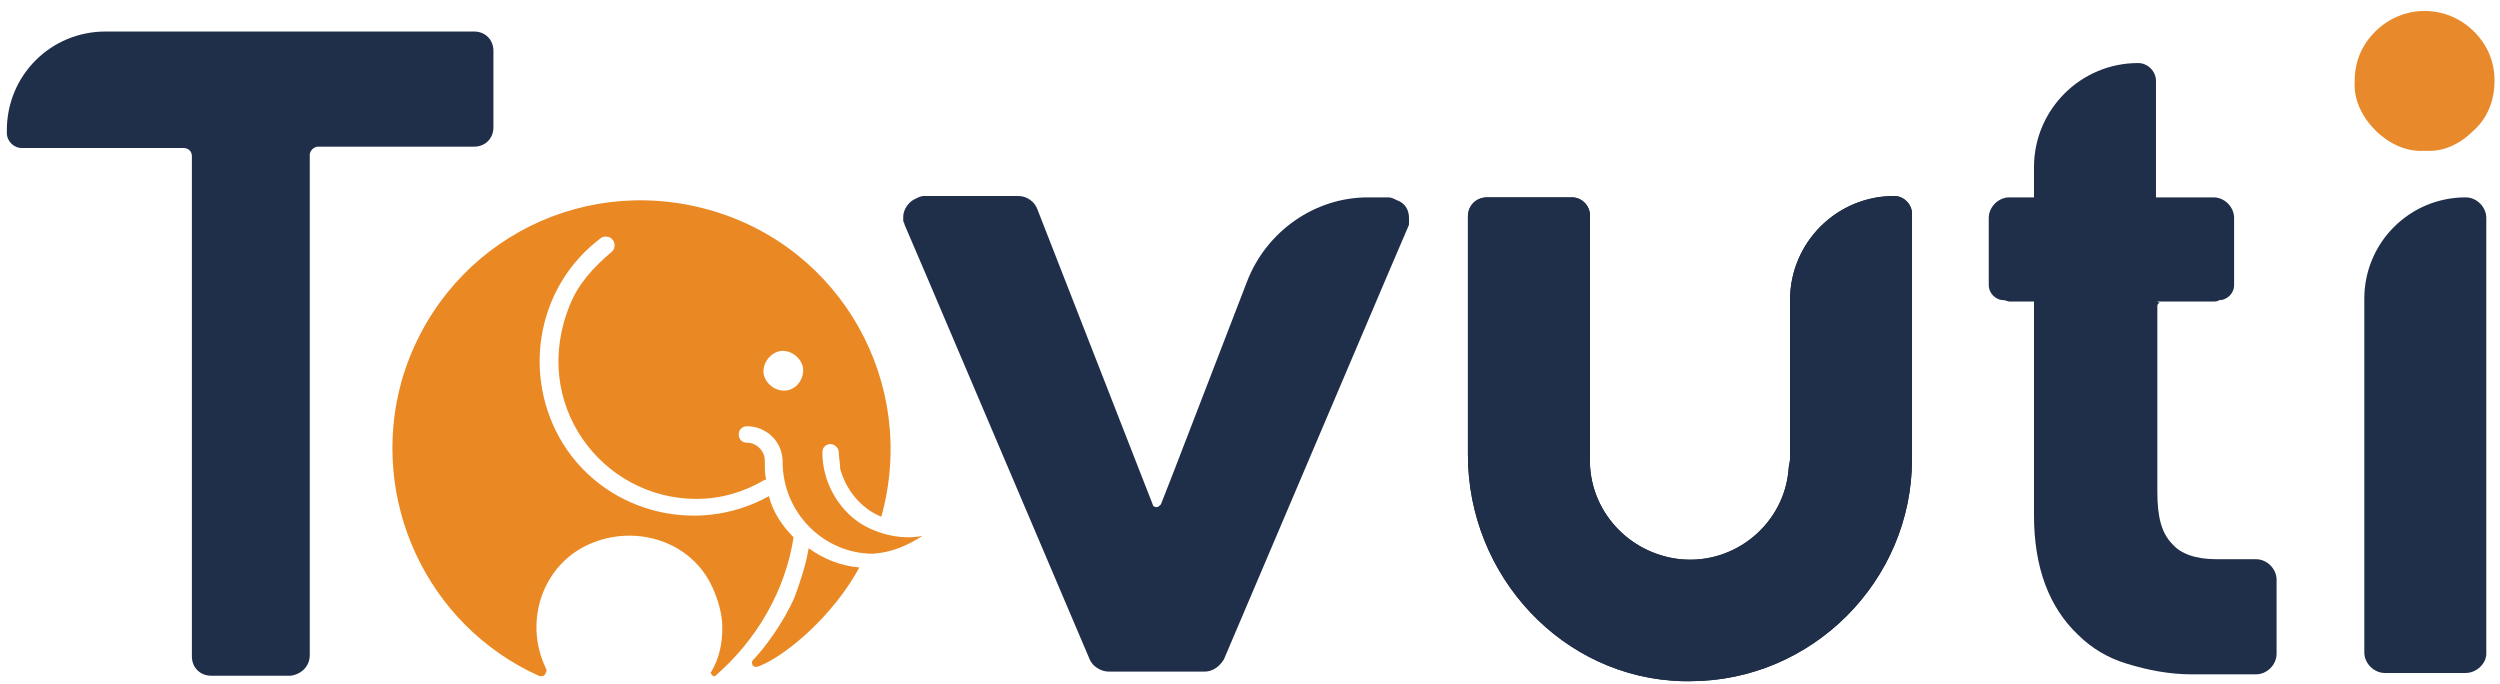
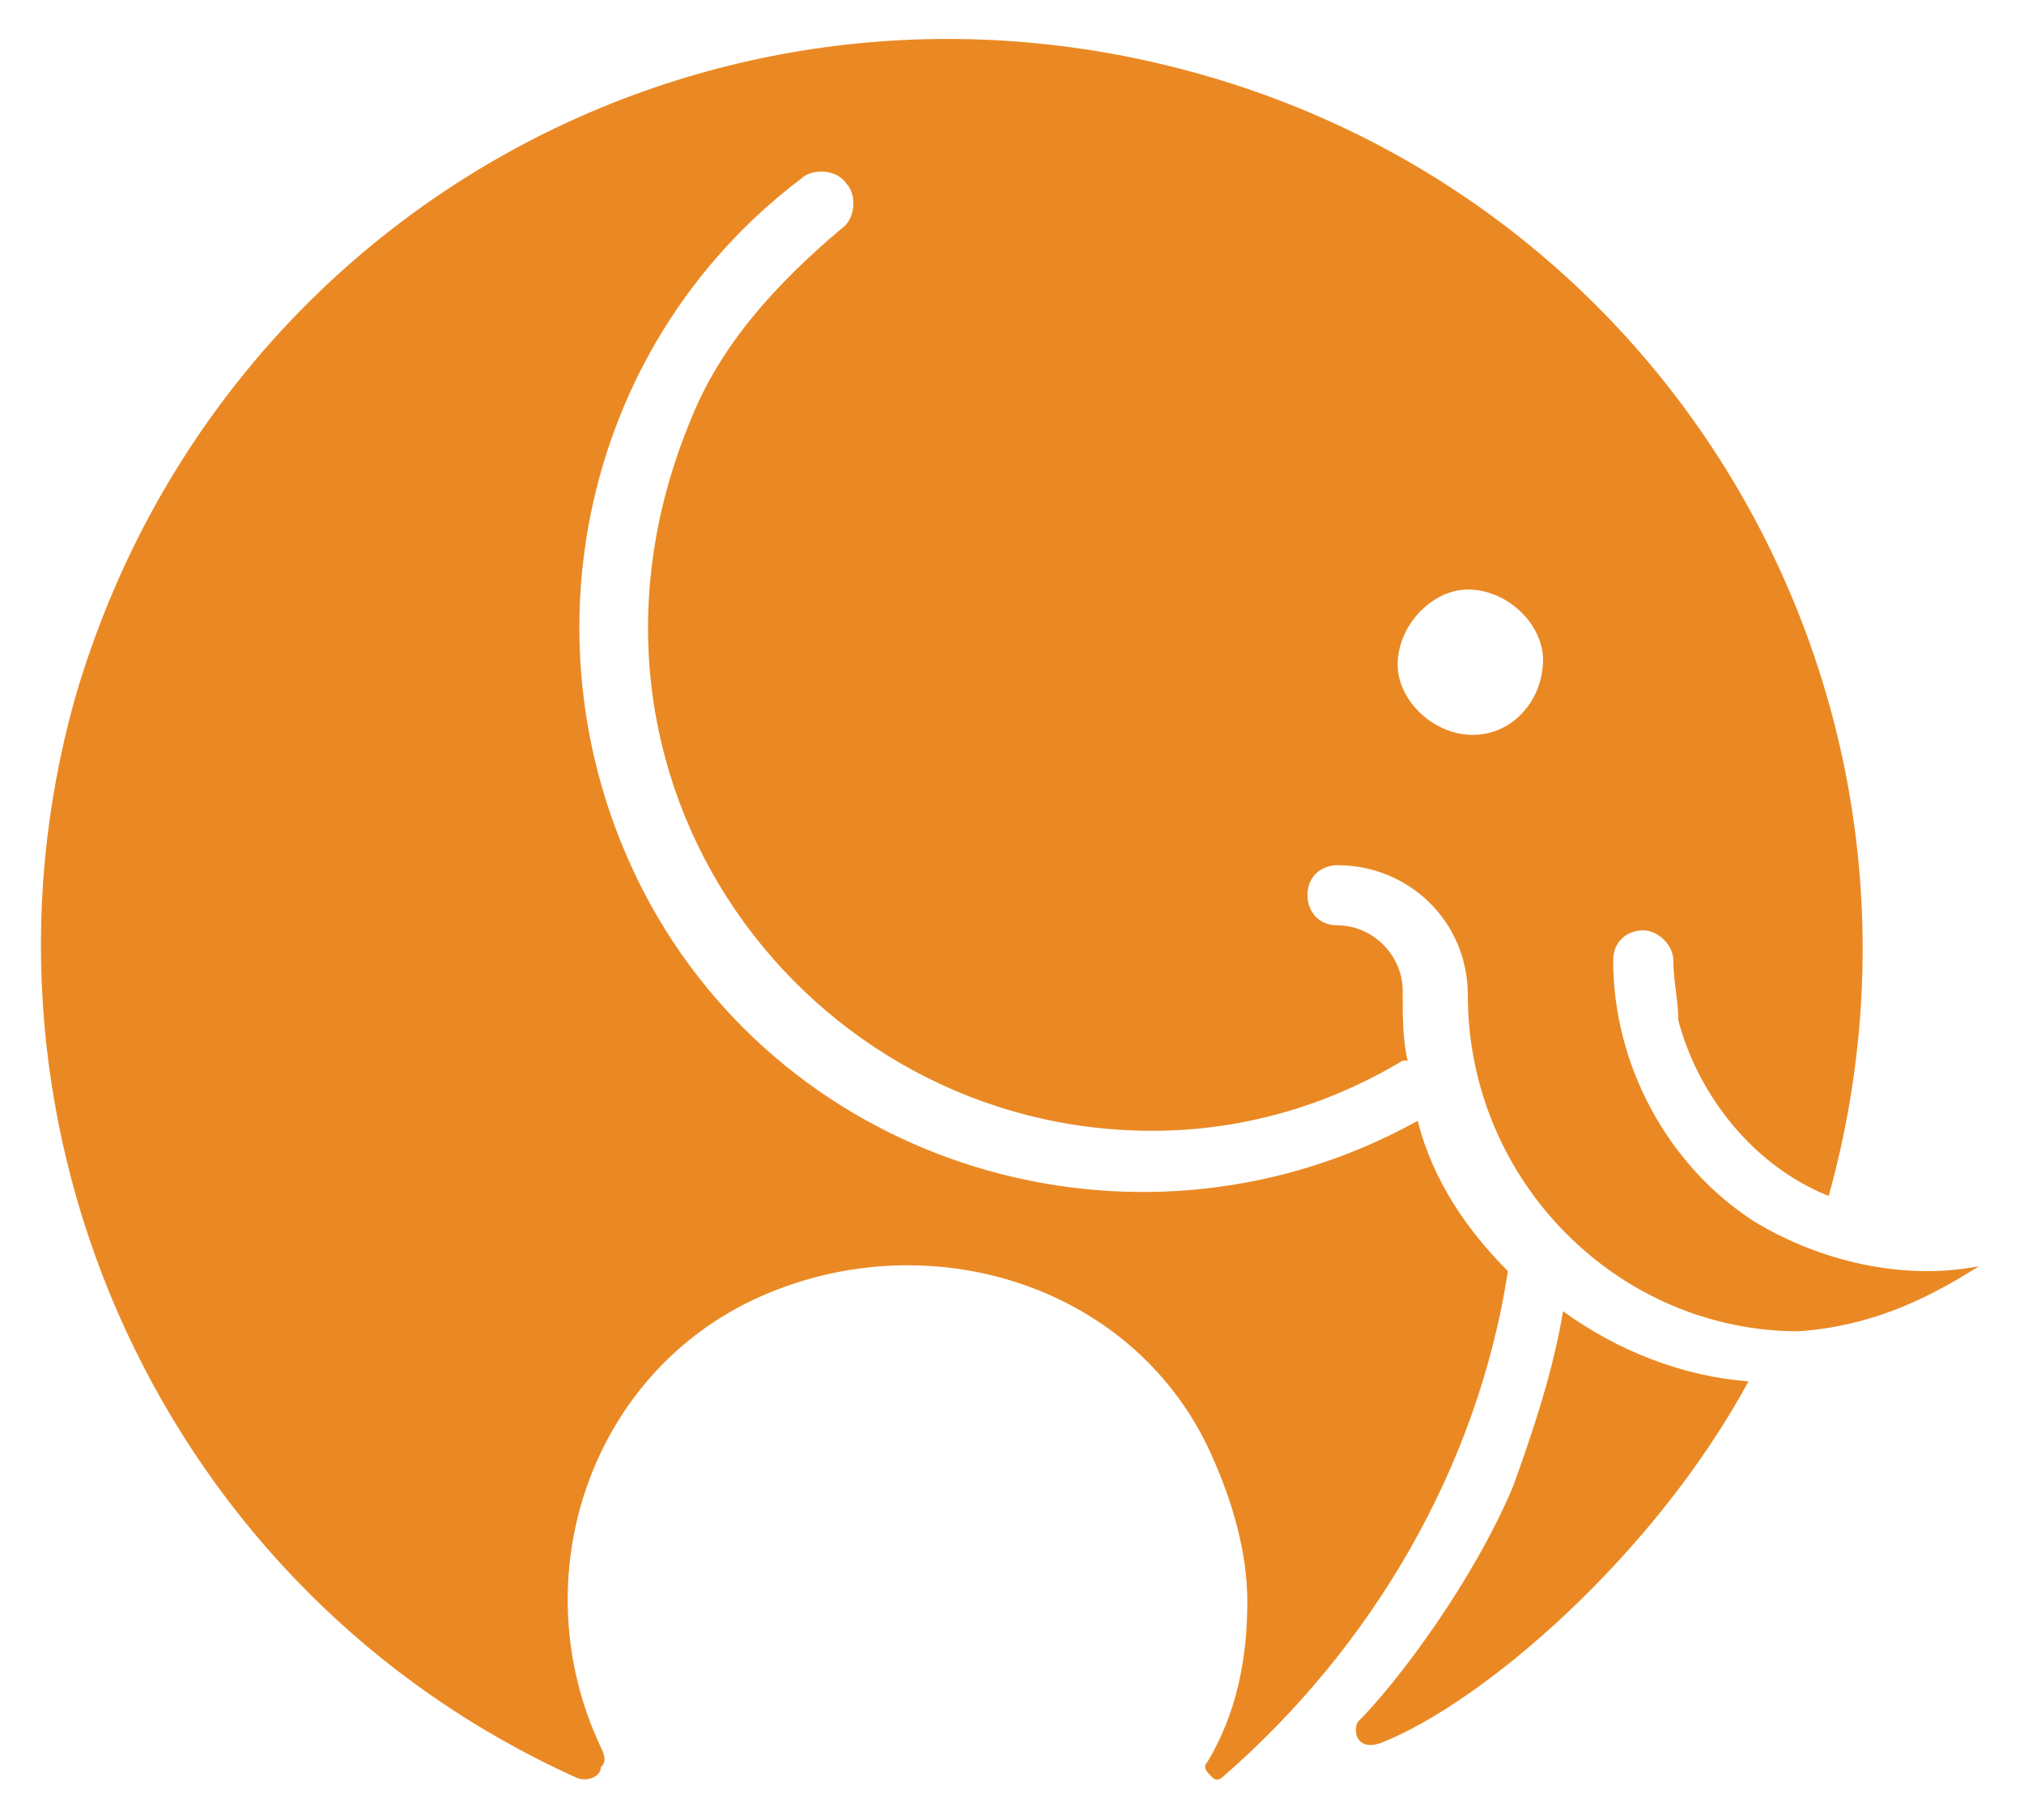
- <svg xmlns="http://www.w3.org/2000/svg" version="1.1" baseProfile="basic" id="Layer_1" x="0px" y="0px" viewBox="0 0 182.4 49.9" xml:space="preserve">
+ <svg xmlns="http://www.w3.org/2000/svg" version="1.1" baseProfile="basic" id="Layer_1" viewBox="27.812 13.837 40.385 36.305" xml:space="preserve">
  <style type="text/css">
	.st0{fill:#1F2E49;}
	.st1{fill:#E8892B;}
	.st2{fill:#1F2935;}
	.st3{fill:#EA8924;}
</style>
  <g>
    <g>
-       <path class="st0" d="M102.8,16.2C102.8,16.2,102.8,16.1,102.8,16.2c0-0.2,0-0.2,0-0.3l0,0c0-0.6-0.3-1.1-0.9-1.3    c-0.2-0.1-0.4-0.2-0.6-0.2h-1.5c-3.9,0-7.4,2.5-8.8,6.1l-5.4,14l-0.9,2.3c-0.1,0.1-0.2,0.2-0.3,0.2c-0.2,0-0.3-0.1-0.3-0.2    l-0.9-2.3l-7.5-19.2c-0.2-0.6-0.8-1-1.4-1h-6.9c-0.2,0-0.4,0.1-0.6,0.2c-0.5,0.2-0.9,0.8-0.9,1.3l0,0c0,0.1,0,0.1,0,0.2v0.1    c0,0.1,0.1,0.2,0.1,0.3l1.5,3.5l12,28.2c0.2,0.5,0.8,0.9,1.4,0.9H81h6.8h0.1c0.6,0,1.1-0.4,1.4-0.9l12-28.2l1.5-3.5    C102.8,16.4,102.8,16.3,102.8,16.2z" />
-       <g>
-         <path class="st1" d="M173.3,9.5c-1-1-1.6-2.3-1.5-3.6c0-1.4,0.5-2.6,1.5-3.6s2.3-1.5,3.6-1.5s2.6,0.5,3.6,1.5s1.5,2.2,1.5,3.6     s-0.5,2.7-1.5,3.6c-1,1-2.2,1.6-3.6,1.5C175.6,11.1,174.3,10.5,173.3,9.5z" />
-         <path class="st0" d="M179.9,49.1H174c-0.8,0-1.5-0.7-1.5-1.5V21.8c0-4.1,3.3-7.4,7.4-7.4l0,0c0.8,0,1.5,0.7,1.5,1.5v31.8     C181.4,48.4,180.7,49.1,179.9,49.1z" />
-       </g>
-       <path class="st2" d="M122.8,49.7c-8.8-0.2-15.7-7.7-15.7-16.5V15.8c0-0.8,0.6-1.4,1.4-1.4h6.2c0.7,0,1.3,0.6,1.3,1.3v17.7    c-0.1,3.8,2.8,7,6.6,7.4c4,0.4,7.6-2.6,7.9-6.6c0-0.2,0.1-0.5,0.1-0.7V21.9c0-4.2,3.4-7.6,7.6-7.6c0.7,0,1.3,0.6,1.3,1.3v17.9    c0,8.9-7.3,16.2-16.2,16.2C123.1,49.7,122.9,49.7,122.8,49.7z" />
-       <path class="st0" d="M122.8,49.7c-8.8-0.2-15.7-7.7-15.7-16.5V15.8c0-0.8,0.6-1.4,1.4-1.4h6.2c0.7,0,1.3,0.6,1.3,1.3v17.7    c-0.1,3.8,2.8,7,6.6,7.4c4,0.4,7.6-2.6,7.9-6.6c0-0.2,0.1-0.5,0.1-0.7V21.9c0-4.2,3.4-7.6,7.6-7.6c0.7,0,1.3,0.6,1.3,1.3v17.9    c0,8.9-7.3,16.2-16.2,16.2C123.1,49.7,122.9,49.7,122.8,49.7z" />
-       <path class="st0" d="M164.6,40.8h-2.9l0,0c-1.5,0-2.6-0.4-3.2-1.1c-0.8-0.8-1.1-2-1.1-3.8V22.3c0-0.1,0.1-0.2,0.2-0.2    c0,0-0.1,0-0.2-0.1h4.1c0.1,0,0.3,0,0.4-0.1l0,0c0.6,0,1.1-0.5,1.1-1.1v-0.2v-0.1l0,0v-4.6c0-0.8-0.7-1.5-1.5-1.5h-0.6h-3.6V5.9    c0-0.7-0.6-1.3-1.3-1.3c-4.2,0-7.6,3.4-7.6,7.6v2.2h-1.2h-0.6c-0.8,0-1.5,0.7-1.5,1.5v4.6l0,0v0.1v0.2c0,0.6,0.5,1.1,1.1,1.1l0,0    c0.1,0,0.3,0.1,0.4,0.1h1.8v15.6c0,3.8,1.1,6.7,3.2,8.7c1,1,2.2,1.7,3.5,2.1c1.6,0.5,3.2,0.8,4.8,0.8h4.7c0.8,0,1.5-0.7,1.5-1.5    v-5.4C166.1,41.5,165.4,40.8,164.6,40.8z" />
-     </g>
-     <g>
      <path class="st3" d="M67.3,39.1c-1.5,0.3-3.2-0.1-4.5-0.9C61.1,37.1,60,35.1,60,33c0-0.4,0.3-0.6,0.6-0.6s0.6,0.3,0.6,0.6    c0,0.4,0.1,0.8,0.1,1.2c0.4,1.5,1.5,2.9,3,3.5C67,28,61.4,18,51.7,15.3s-19.6,2.8-22.4,12.5c-2.4,8.6,1.8,17.8,10,21.5    c0.2,0.1,0.5,0,0.5-0.2c0.1-0.1,0.1-0.2,0-0.4c-1.6-3.4-0.2-7.5,3.2-9s7.5-0.2,9,3.2c0.4,0.9,0.7,1.9,0.7,2.9    c0,1.1-0.2,2.2-0.8,3.2c-0.1,0.1,0,0.2,0.1,0.3s0.2,0,0.2,0c3-2.6,5.1-6.2,5.7-10.1c-0.8-0.8-1.5-1.8-1.8-3    c-5.4,3-12.3,1.1-15.3-4.3c-2.7-4.9-1.5-11.1,3-14.5c0.2-0.2,0.7-0.2,0.9,0.1c0.2,0.2,0.2,0.7-0.1,0.9c-1.3,1.1-2.4,2.3-3,3.8    c-3,7.2,2.3,14.2,9.2,14.2c1.8,0,3.5-0.5,5-1.4h0.1c-0.1-0.4-0.1-0.9-0.1-1.4c0-0.7-0.6-1.3-1.3-1.3c-0.4,0-0.6-0.3-0.6-0.6    c0-0.4,0.3-0.6,0.6-0.6c1.4,0,2.6,1.1,2.6,2.6c0,3.7,3,6.7,6.6,6.7C65.1,40.3,66.2,39.8,67.3,39.1 M57.2,28.5    c-0.8,0-1.5-0.7-1.5-1.4c0-0.8,0.7-1.5,1.4-1.5c0.8,0,1.5,0.7,1.5,1.4C58.6,27.8,58,28.5,57.2,28.5" />
      <path class="st3" d="M55.4,48.6c2-0.8,5.4-3.7,7.3-7.2c-1.3-0.1-2.6-0.6-3.7-1.4c-0.2,1.2-0.6,2.4-1,3.5c-0.8,1.9-2.3,3.9-3.1,4.7    C54.8,48.4,54.9,48.8,55.4,48.6" />
    </g>
-     <path class="st0" d="M13.4,10.8H1.6c-0.6,0-1.1-0.5-1.1-1.1V9.5c0-4,3.2-7.2,7.2-7.2h26.9c0.8,0,1.4,0.6,1.4,1.4v5.6   c0,0.8-0.6,1.4-1.4,1.4H23.2c-0.3,0-0.6,0.3-0.6,0.6v36.5c0,0.8-0.6,1.4-1.4,1.5h-5.8c-0.8,0-1.4-0.6-1.4-1.4V11.4   C14,11,13.7,10.8,13.4,10.8" />
  </g>
</svg>
